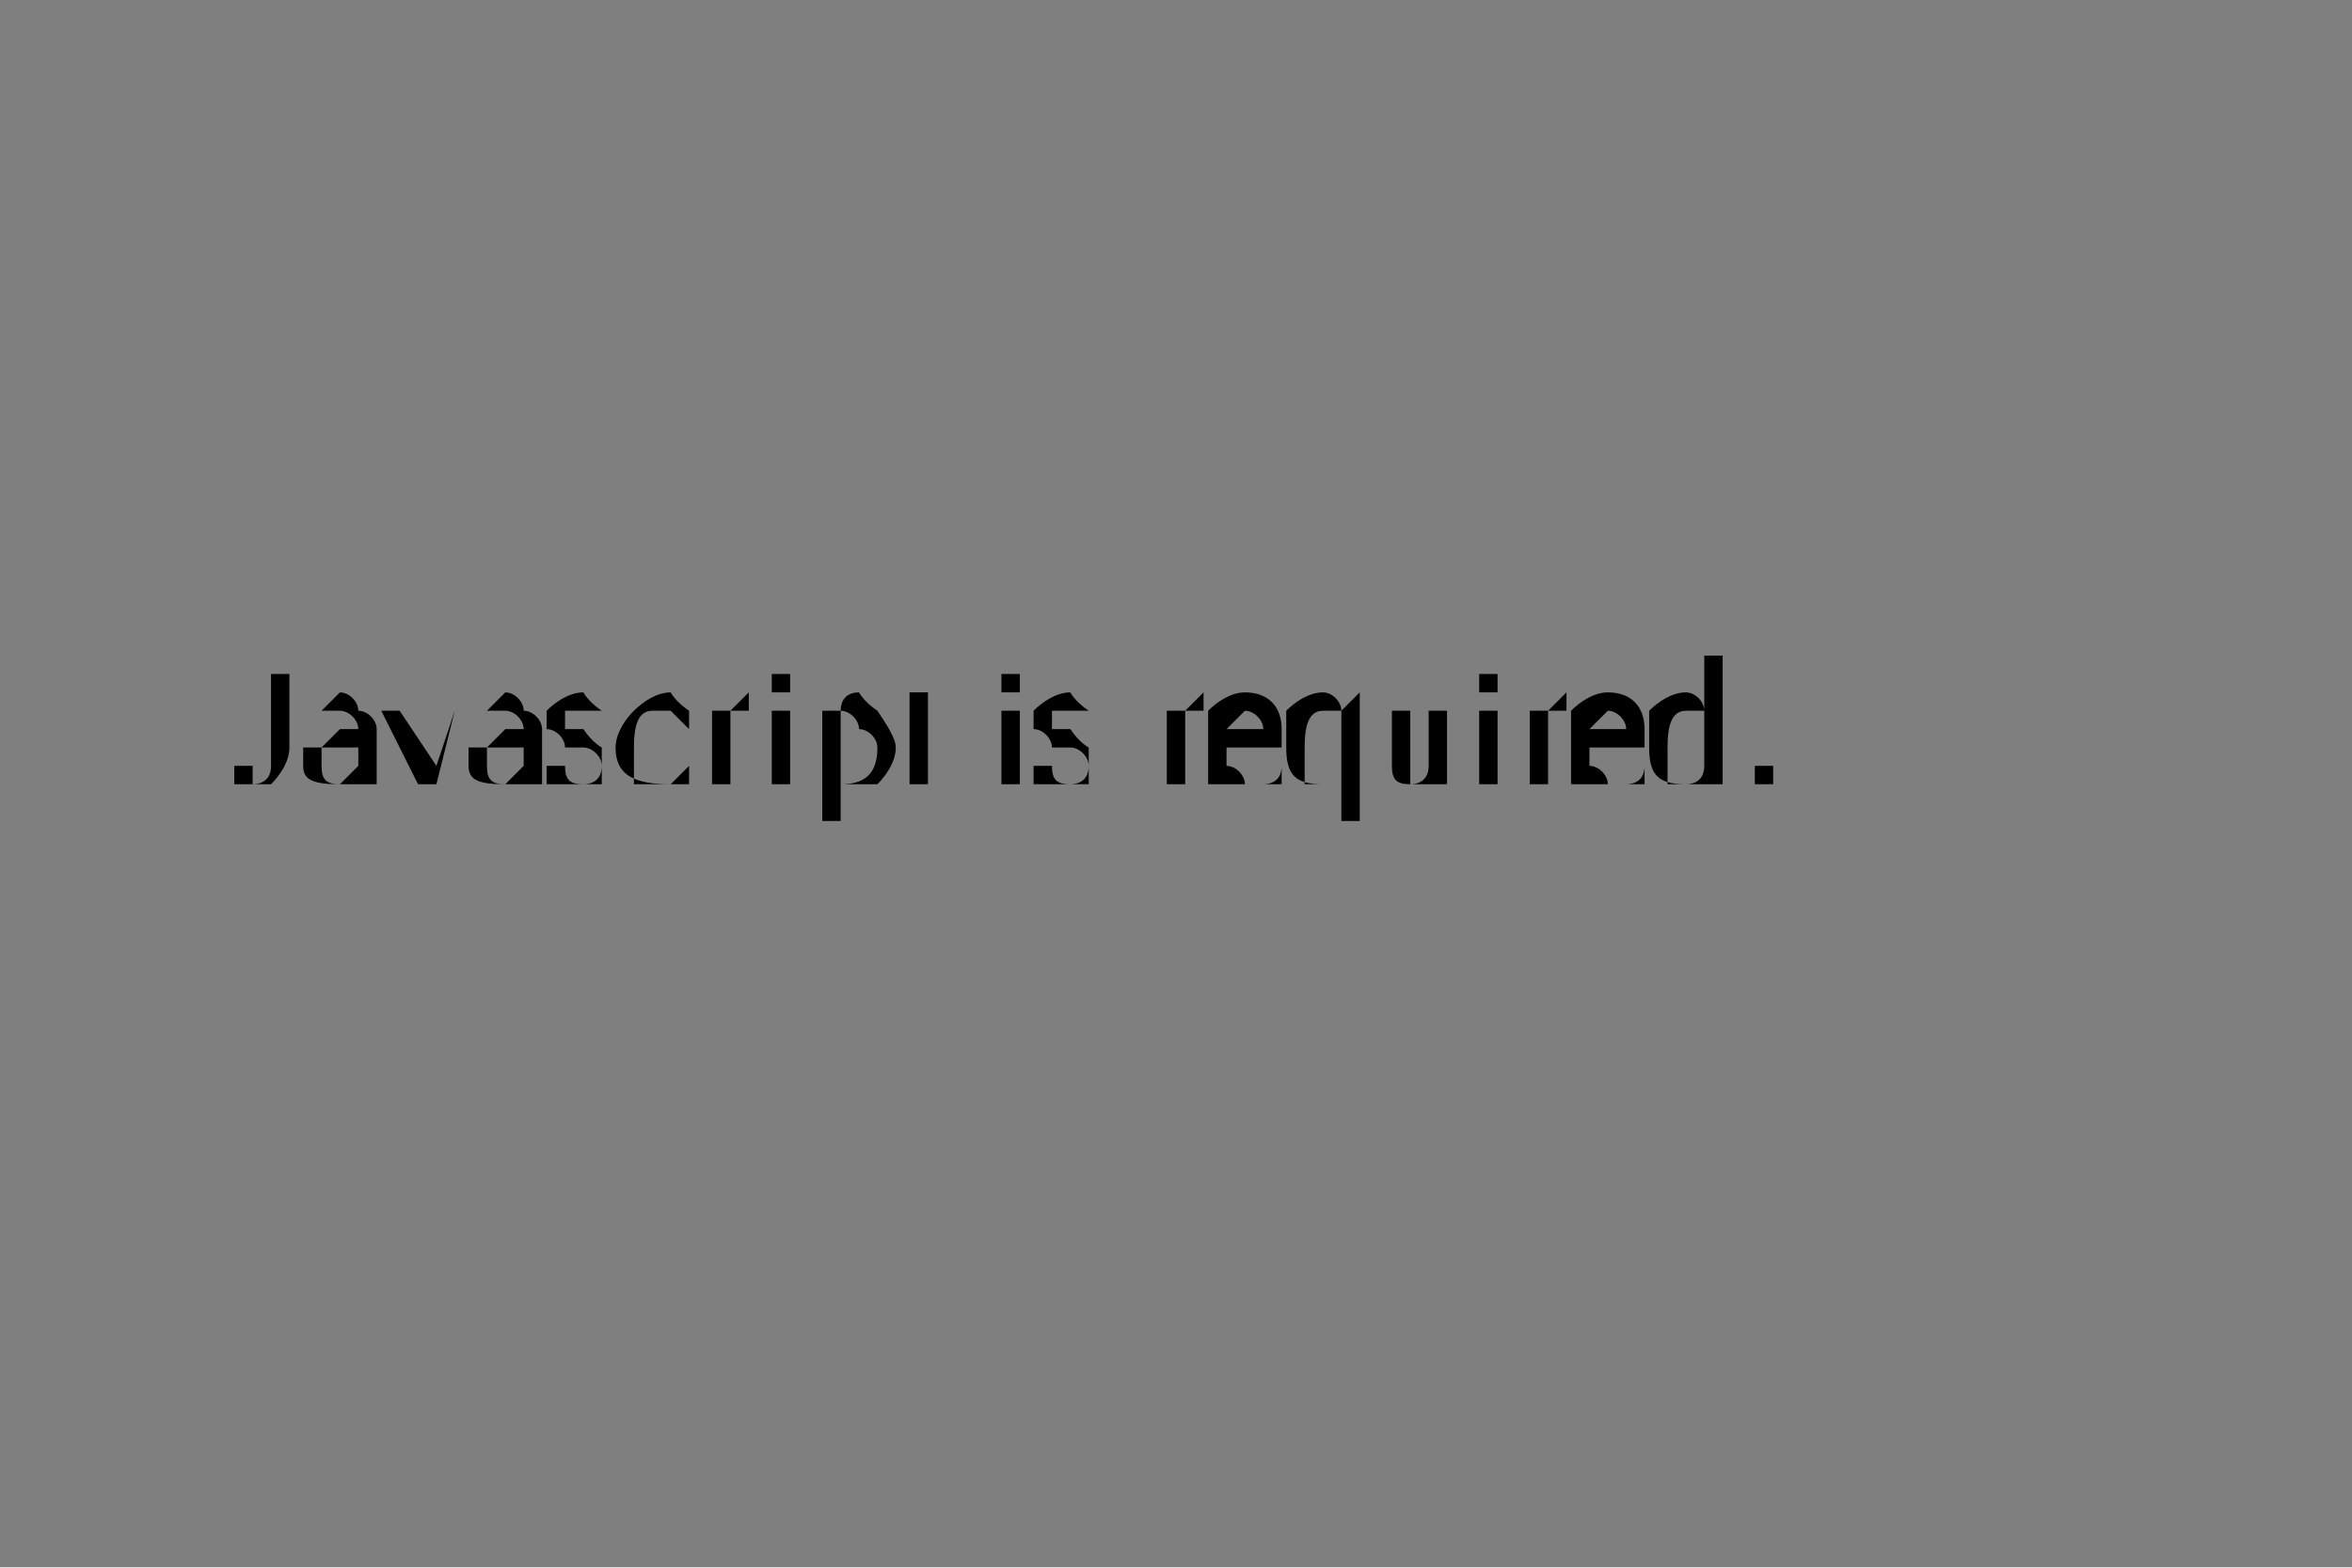
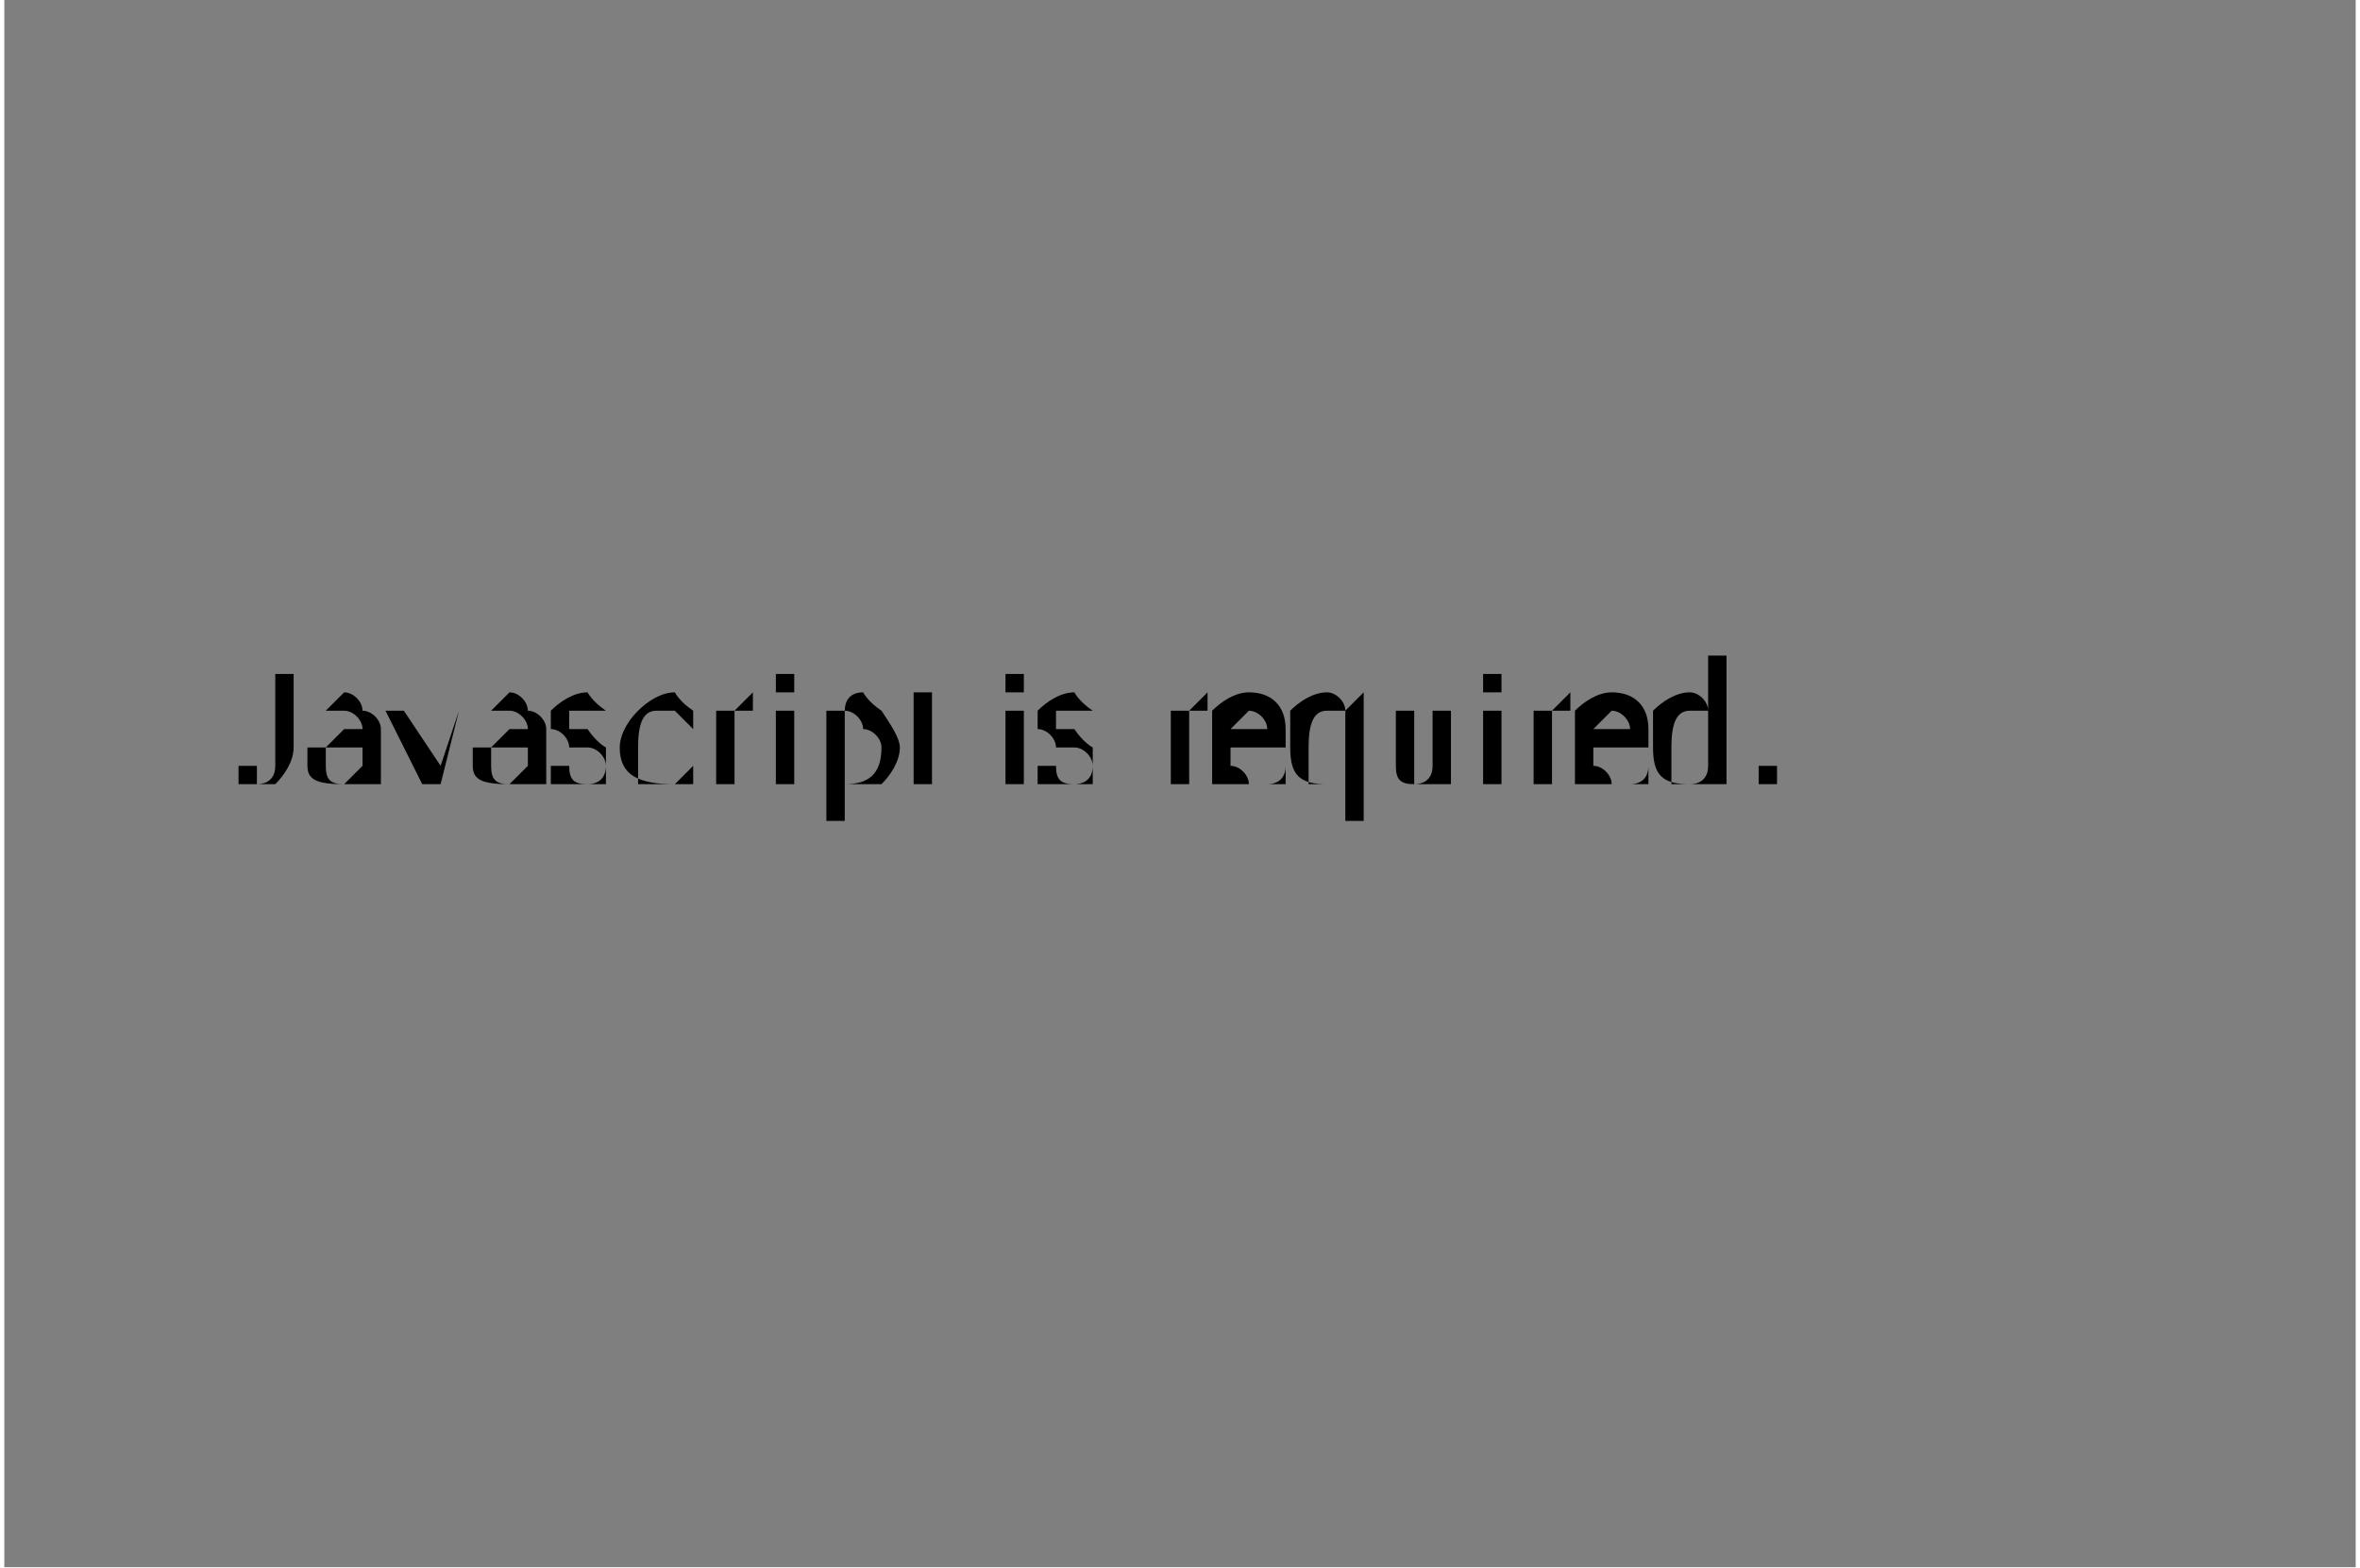
- <svg xmlns="http://www.w3.org/2000/svg" viewBox="-1 -0.667 2 1.333">
-   <style>svg:root {background: black}</style>
-   <rect x="-1" y="-0.667" width="2" height="1.333" fill="#7F7F7F" />
-   <text x="-0.8" y="0" font-size="0.15">Javascript is required.</text>
+ <svg xmlns="http://www.w3.org/2000/svg" style="background: black" width="100%">
+   <svg viewBox="-1 -0.667 2 1.333">
+     <rect x="-0.8" y="-0.5" width="1.6" height="1" fill="#DFDFDF" />
+     <text x="-0.35" y="-0.3" font-size="0.1" font-weight="bold" fill="#BF3F00">HOW TO PLAY</text>
+     <text x="-0.75" y="-0.2" font-size="0.05">Press arrow keys or click screen with mouse to move.</text>
+     <text x="-0.75" y="-0.1" font-size="0.05">The goal of the game is reach the EXIT.</text>
+     <text x="-0.75" y="0.0" font-size="0.05">New bigger maze starts once you completed the current maze.</text>
+     <text x="-0.75" y="0.1" font-size="0.05">The size of the current maze is displayed on bottom-left.</text>
+     <rect x="-0.55" y="0.21" width="1.1" height="0.15" rx="0.1" fill="#FFFF00" />
+     <text x="-0.45" y="0.3" font-size="0.05" fill="#3F9F00" stroke-width="0.001" stroke="#0000FF">
+ 		Press any key or mouse button to start
+ 	</text>
+     <g>
+       <rect x="-1" y="-0.667" width="2" height="1.333" fill="#7F7F7F" />
+       <text x="-0.8" y="0" font-size="0.15">Javascript is required.</text>
+     </g>
+   </svg>
</svg>
